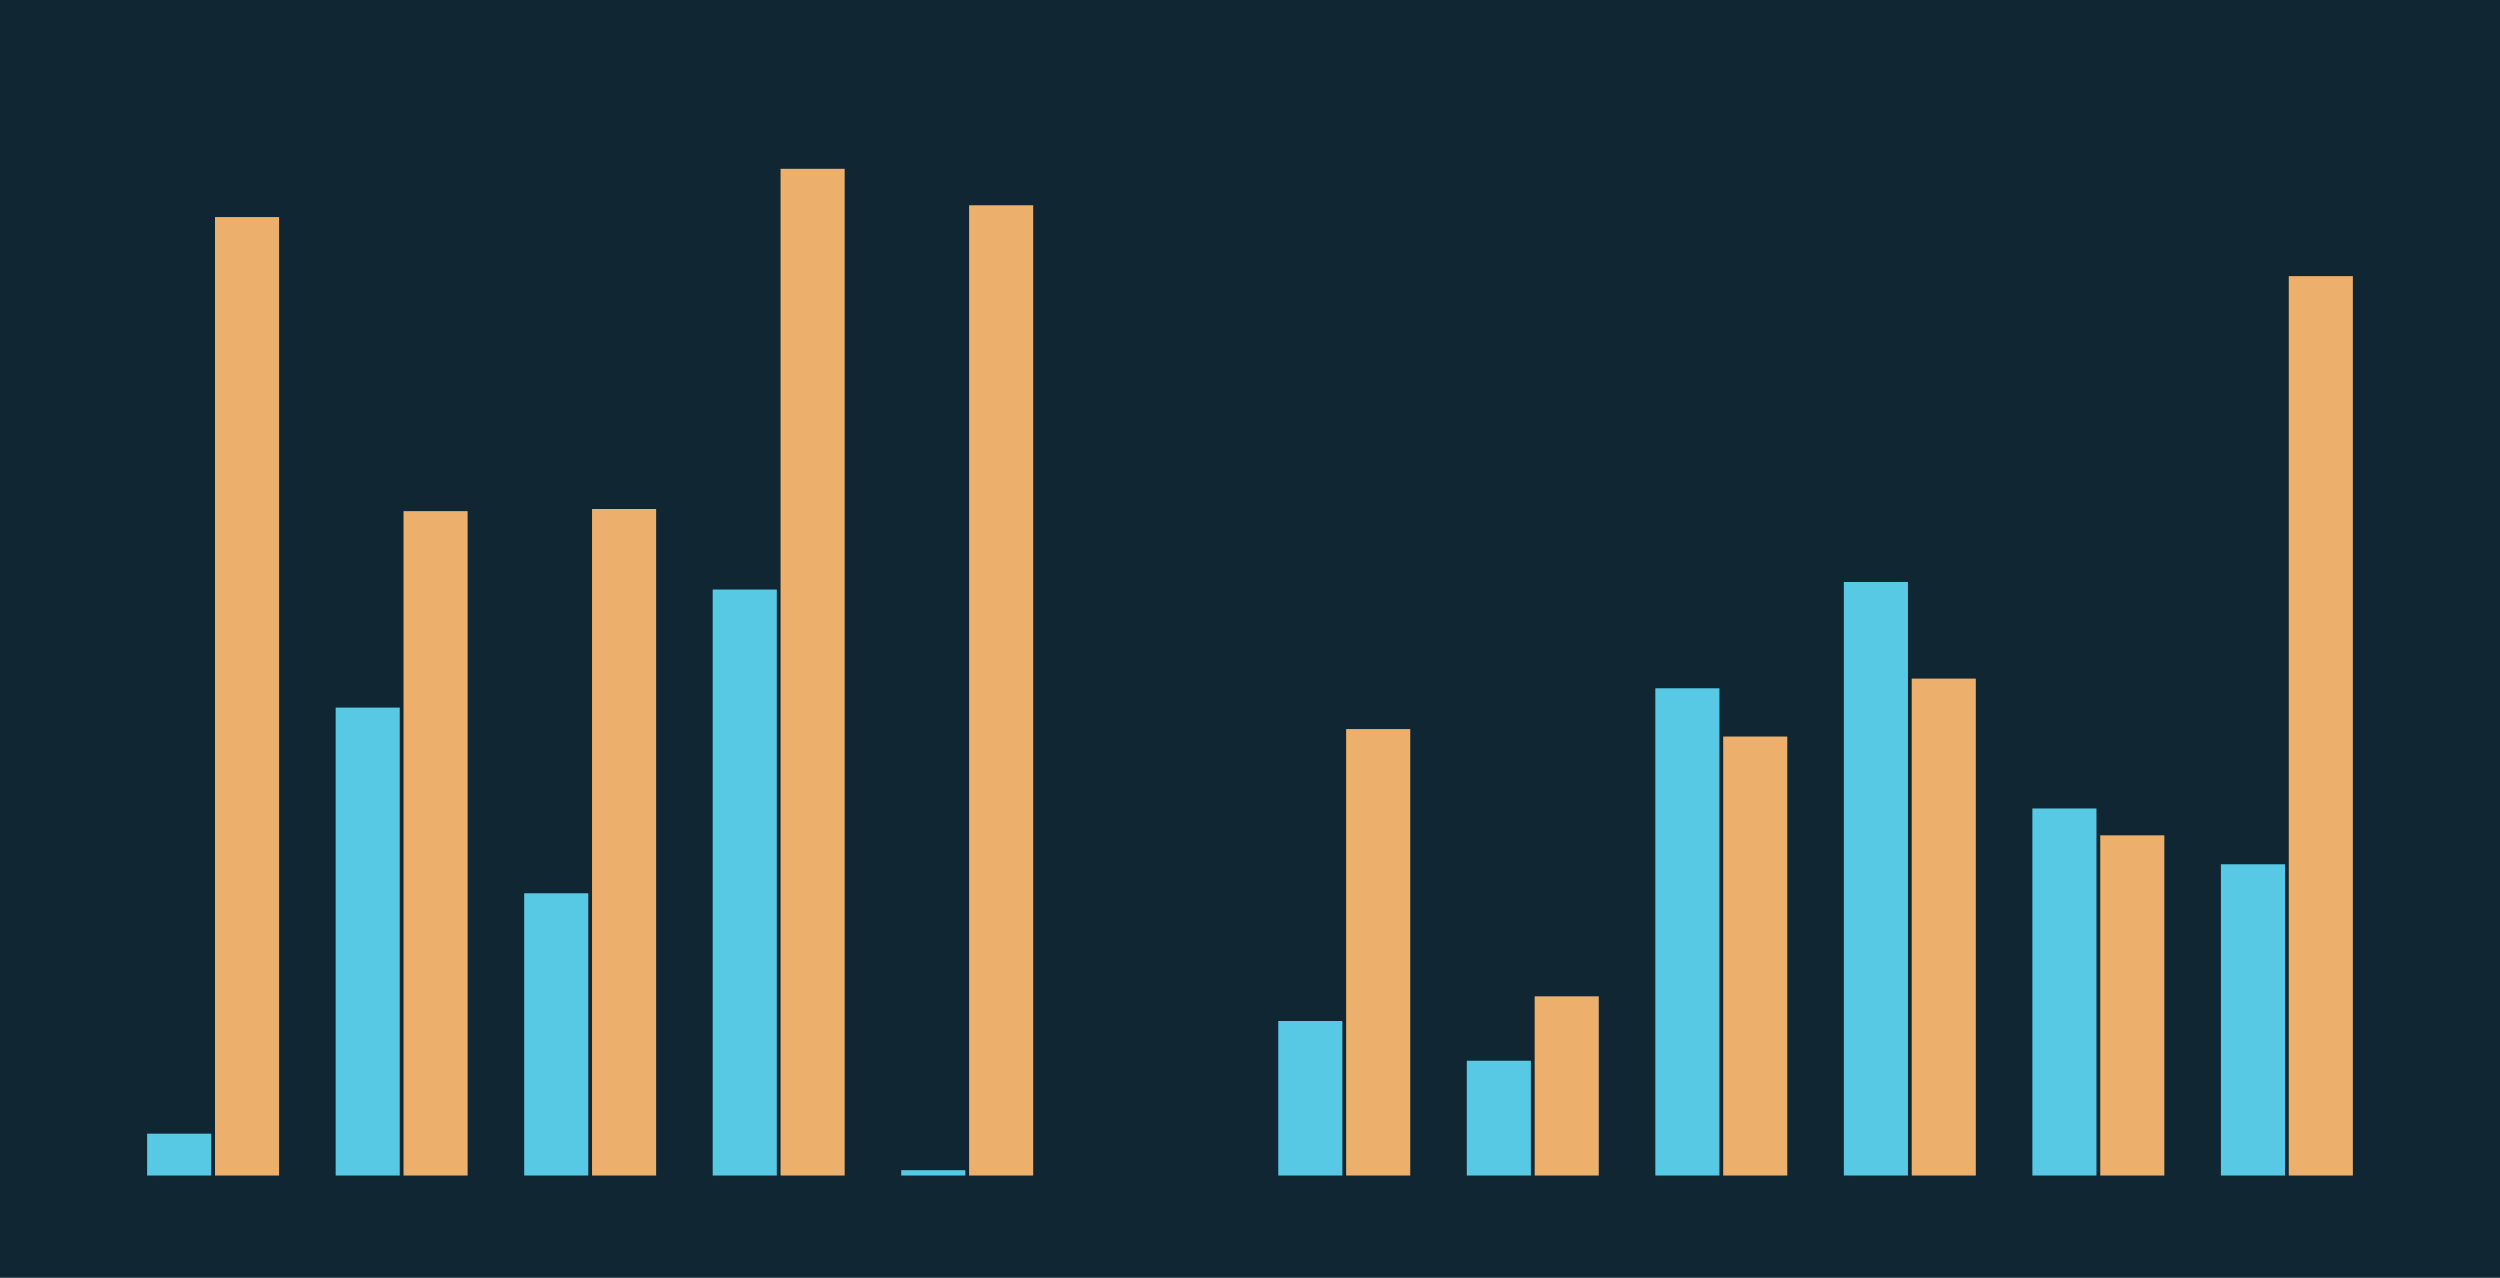
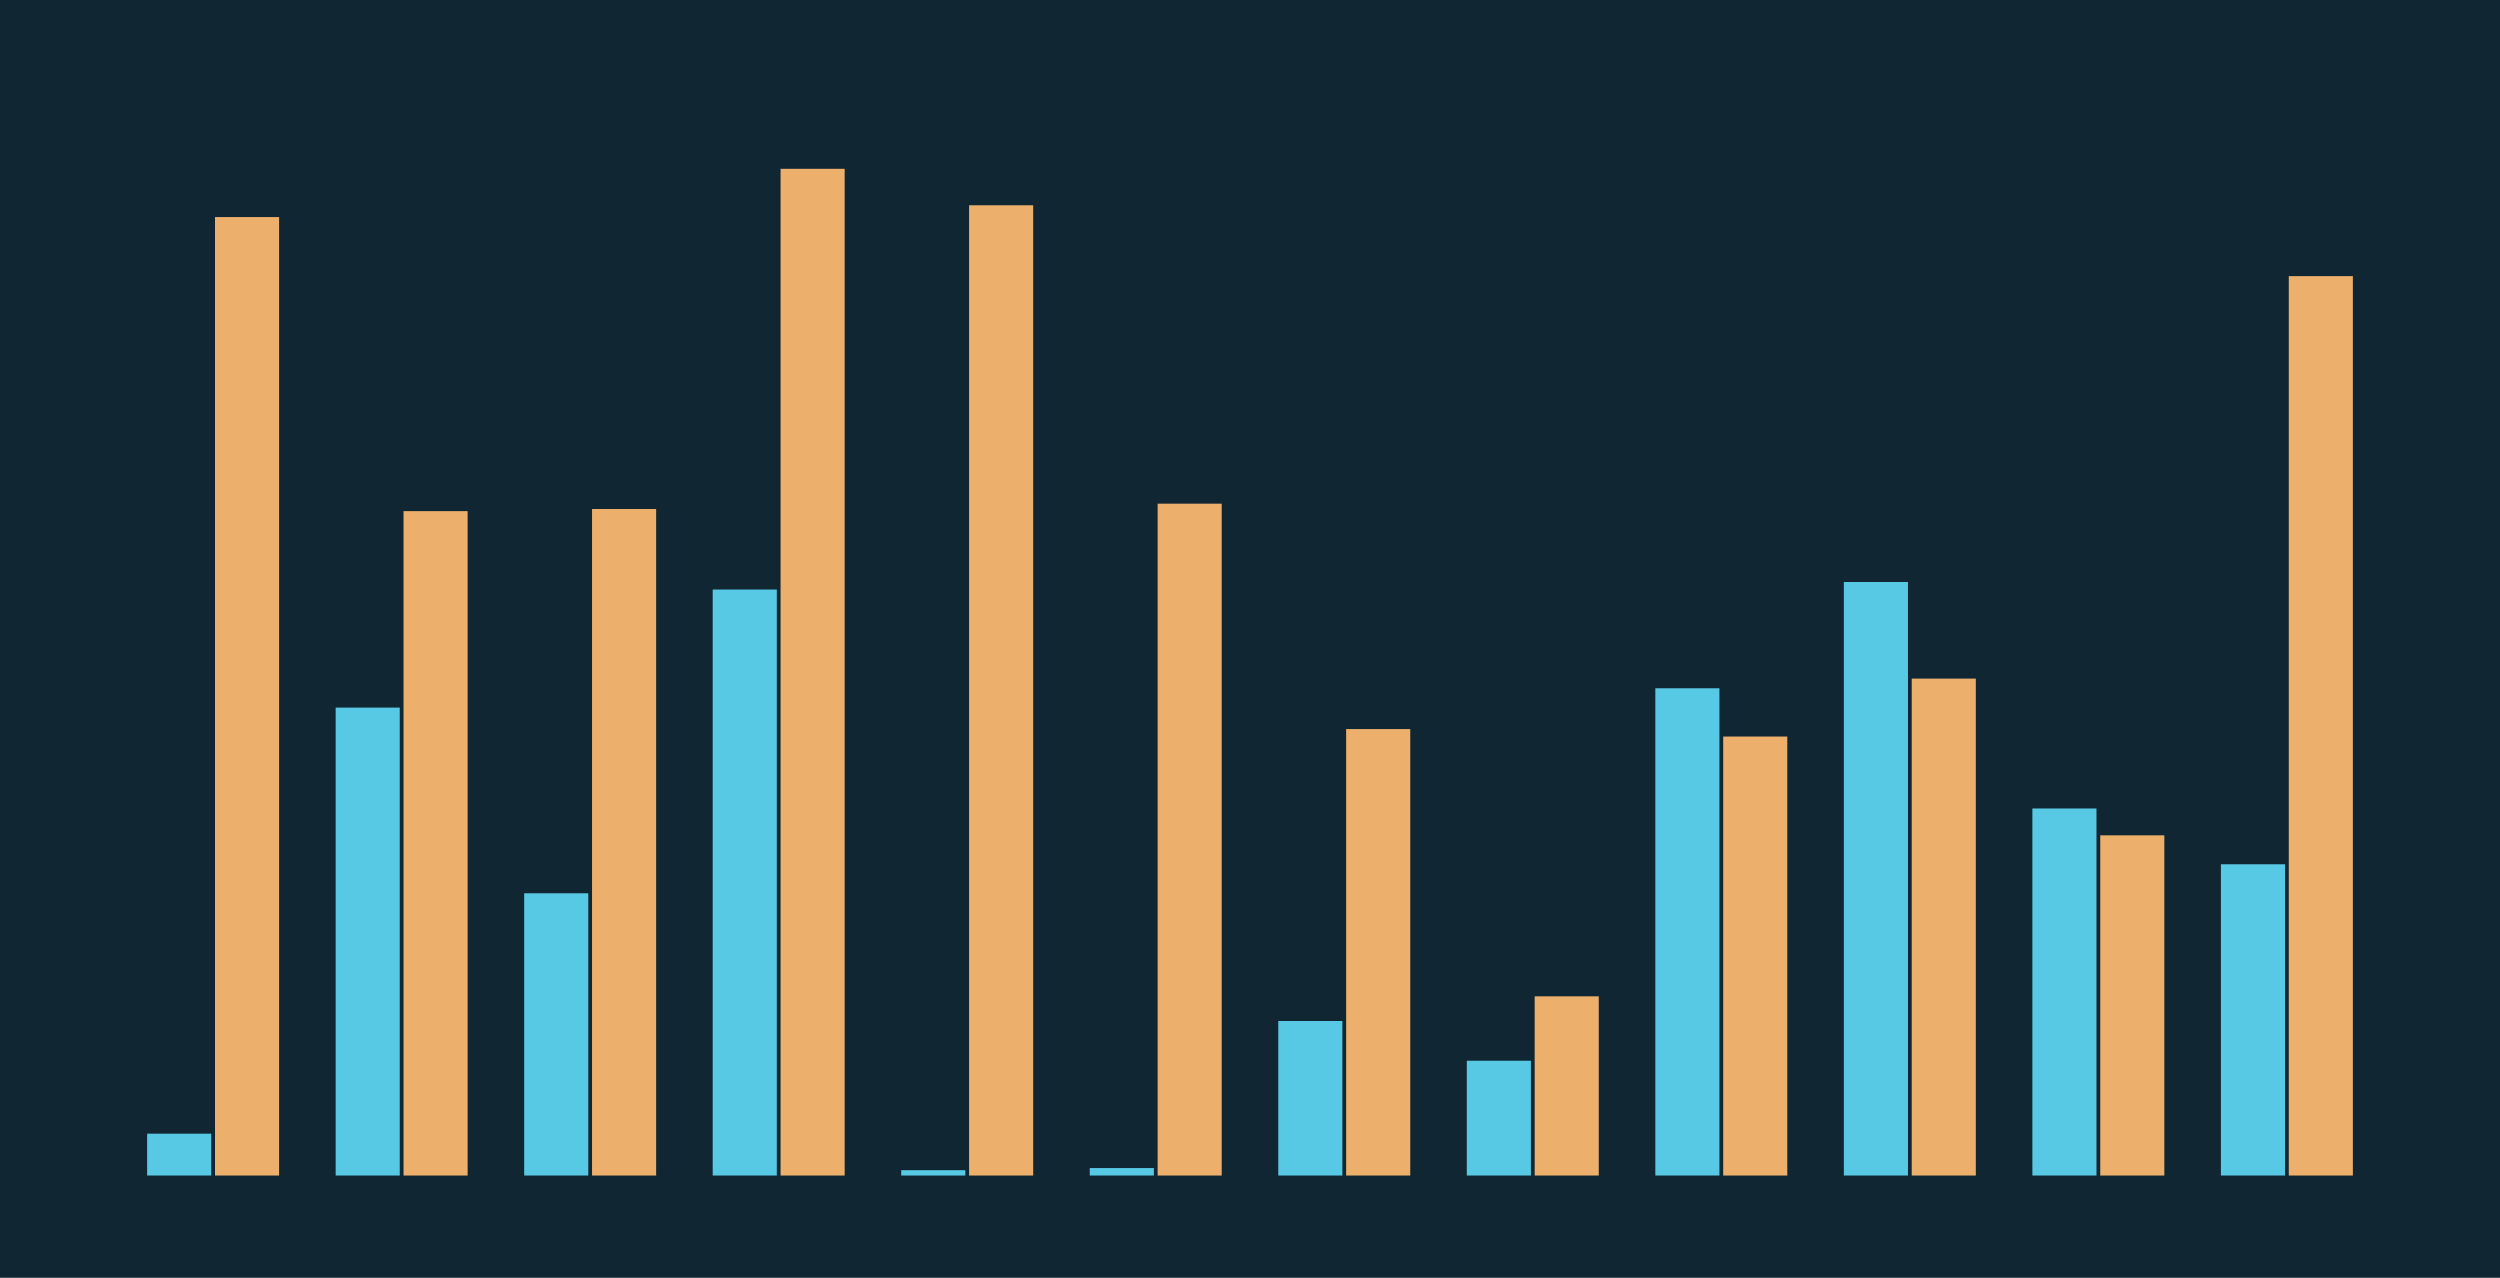
<svg xmlns="http://www.w3.org/2000/svg" width="648pt" height="331.2pt" viewBox="0 0 648 331.2" version="1.1">
  <defs>
    <style type="text/css">*{stroke-linejoin: round; stroke-linecap: butt}</style>
  </defs>
  <g id="figure_1">
    <g id="patch_1">
      <path d="M 0 331.2 L 648 331.2 L 648 0 L 0 0 z " style="fill: #102632" />
    </g>
    <g id="axes_1">
      <g id="patch_2">
        <path d="M 38.136 304.704 L 54.751 304.704 L 54.751 293.854 L 38.136 293.854 z " clip-path="url(#p504d6a4ec8)" style="fill: #58c9e5" />
      </g>
      <g id="patch_3">
        <path d="M 87.002 304.704 L 103.616 304.704 L 103.616 183.405 L 87.002 183.405 z " clip-path="url(#p504d6a4ec8)" style="fill: #58c9e5" />
      </g>
      <g id="patch_4">
        <path d="M 135.868 304.704 L 152.482 304.704 L 152.482 231.535 L 135.868 231.535 z " clip-path="url(#p504d6a4ec8)" style="fill: #58c9e5" />
      </g>
      <g id="patch_5">
        <path d="M 184.733 304.704 L 201.347 304.704 L 201.347 152.802 L 184.733 152.802 z " clip-path="url(#p504d6a4ec8)" style="fill: #58c9e5" />
      </g>
      <g id="patch_6">
        <path d="M 233.599 304.704 L 250.213 304.704 L 250.213 303.313 L 233.599 303.313 z " clip-path="url(#p504d6a4ec8)" style="fill: #58c9e5" />
      </g>
      <g id="patch_7">
+         <path d="M 282.464 304.704 L 299.079 304.704 L 299.079 302.757 L 282.464 302.757 z " clip-path="url(#p504d6a4ec8)" style="fill: #58c9e5" />
+       </g>
+       <g id="patch_8">
        <path d="M 331.33 304.704 L 347.944 304.704 L 347.944 264.642 L 331.33 264.642 z " clip-path="url(#p504d6a4ec8)" style="fill: #58c9e5" />
      </g>
-       <g id="patch_8">
+       <g id="patch_9">
        <path d="M 380.195 304.704 L 396.81 304.704 L 396.81 274.936 L 380.195 274.936 z " clip-path="url(#p504d6a4ec8)" style="fill: #58c9e5" />
      </g>
-       <g id="patch_9">
+       <g id="patch_10">
        <path d="M 429.061 304.704 L 445.675 304.704 L 445.675 178.398 L 429.061 178.398 z " clip-path="url(#p504d6a4ec8)" style="fill: #58c9e5" />
      </g>
-       <g id="patch_10">
+       <g id="patch_11">
        <path d="M 477.927 304.704 L 494.541 304.704 L 494.541 150.855 L 477.927 150.855 z " clip-path="url(#p504d6a4ec8)" style="fill: #58c9e5" />
      </g>
-       <g id="patch_11">
+       <g id="patch_12">
        <path d="M 526.792 304.704 L 543.406 304.704 L 543.406 209.557 L 526.792 209.557 z " clip-path="url(#p504d6a4ec8)" style="fill: #58c9e5" />
      </g>
-       <g id="patch_12">
+       <g id="patch_13">
        <path d="M 575.658 304.704 L 592.272 304.704 L 592.272 224.024 L 575.658 224.024 z " clip-path="url(#p504d6a4ec8)" style="fill: #58c9e5" />
      </g>
-       <g id="patch_13">
+       <g id="patch_14">
        <path d="M 55.728 304.704 L 72.342 304.704 L 72.342 56.264 L 55.728 56.264 z " clip-path="url(#p504d6a4ec8)" style="fill: #edb06c" />
      </g>
-       <g id="patch_14">
+       <g id="patch_15">
        <path d="M 104.594 304.704 L 121.208 304.704 L 121.208 132.493 L 104.594 132.493 z " clip-path="url(#p504d6a4ec8)" style="fill: #edb06c" />
      </g>
-       <g id="patch_15">
+       <g id="patch_16">
        <path d="M 153.459 304.704 L 170.073 304.704 L 170.073 131.937 L 153.459 131.937 z " clip-path="url(#p504d6a4ec8)" style="fill: #edb06c" />
      </g>
-       <g id="patch_16">
+       <g id="patch_17">
        <path d="M 202.325 304.704 L 218.939 304.704 L 218.939 43.745 L 202.325 43.745 z " clip-path="url(#p504d6a4ec8)" style="fill: #edb06c" />
      </g>
-       <g id="patch_17">
+       <g id="patch_18">
        <path d="M 251.19 304.704 L 267.805 304.704 L 267.805 53.204 L 251.19 53.204 z " clip-path="url(#p504d6a4ec8)" style="fill: #edb06c" />
      </g>
-       <g id="patch_18">
+       <g id="patch_19">
+         <path d="M 300.056 304.704 L 316.67 304.704 L 316.67 130.546 L 300.056 130.546 z " clip-path="url(#p504d6a4ec8)" style="fill: #edb06c" />
+       </g>
+       <g id="patch_20">
        <path d="M 348.921 304.704 L 365.536 304.704 L 365.536 188.969 L 348.921 188.969 z " clip-path="url(#p504d6a4ec8)" style="fill: #edb06c" />
      </g>
-       <g id="patch_19">
+       <g id="patch_21">
        <path d="M 397.787 304.704 L 414.401 304.704 L 414.401 258.243 L 397.787 258.243 z " clip-path="url(#p504d6a4ec8)" style="fill: #edb06c" />
      </g>
-       <g id="patch_20">
+       <g id="patch_22">
        <path d="M 446.653 304.704 L 463.267 304.704 L 463.267 190.917 L 446.653 190.917 z " clip-path="url(#p504d6a4ec8)" style="fill: #edb06c" />
      </g>
-       <g id="patch_21">
+       <g id="patch_23">
        <path d="M 495.518 304.704 L 512.132 304.704 L 512.132 175.894 L 495.518 175.894 z " clip-path="url(#p504d6a4ec8)" style="fill: #edb06c" />
      </g>
-       <g id="patch_22">
+       <g id="patch_24">
        <path d="M 544.384 304.704 L 560.998 304.704 L 560.998 216.512 L 544.384 216.512 z " clip-path="url(#p504d6a4ec8)" style="fill: #edb06c" />
      </g>
-       <g id="patch_23">
+       <g id="patch_25">
        <path d="M 593.249 304.704 L 609.864 304.704 L 609.864 71.566 L 593.249 71.566 z " clip-path="url(#p504d6a4ec8)" style="fill: #edb06c" />
      </g>
    </g>
  </g>
  <defs>
    <clipPath id="p504d6a4ec8">
      <rect x="25.92" y="26.496" width="596.16" height="278.208" />
    </clipPath>
  </defs>
</svg>
